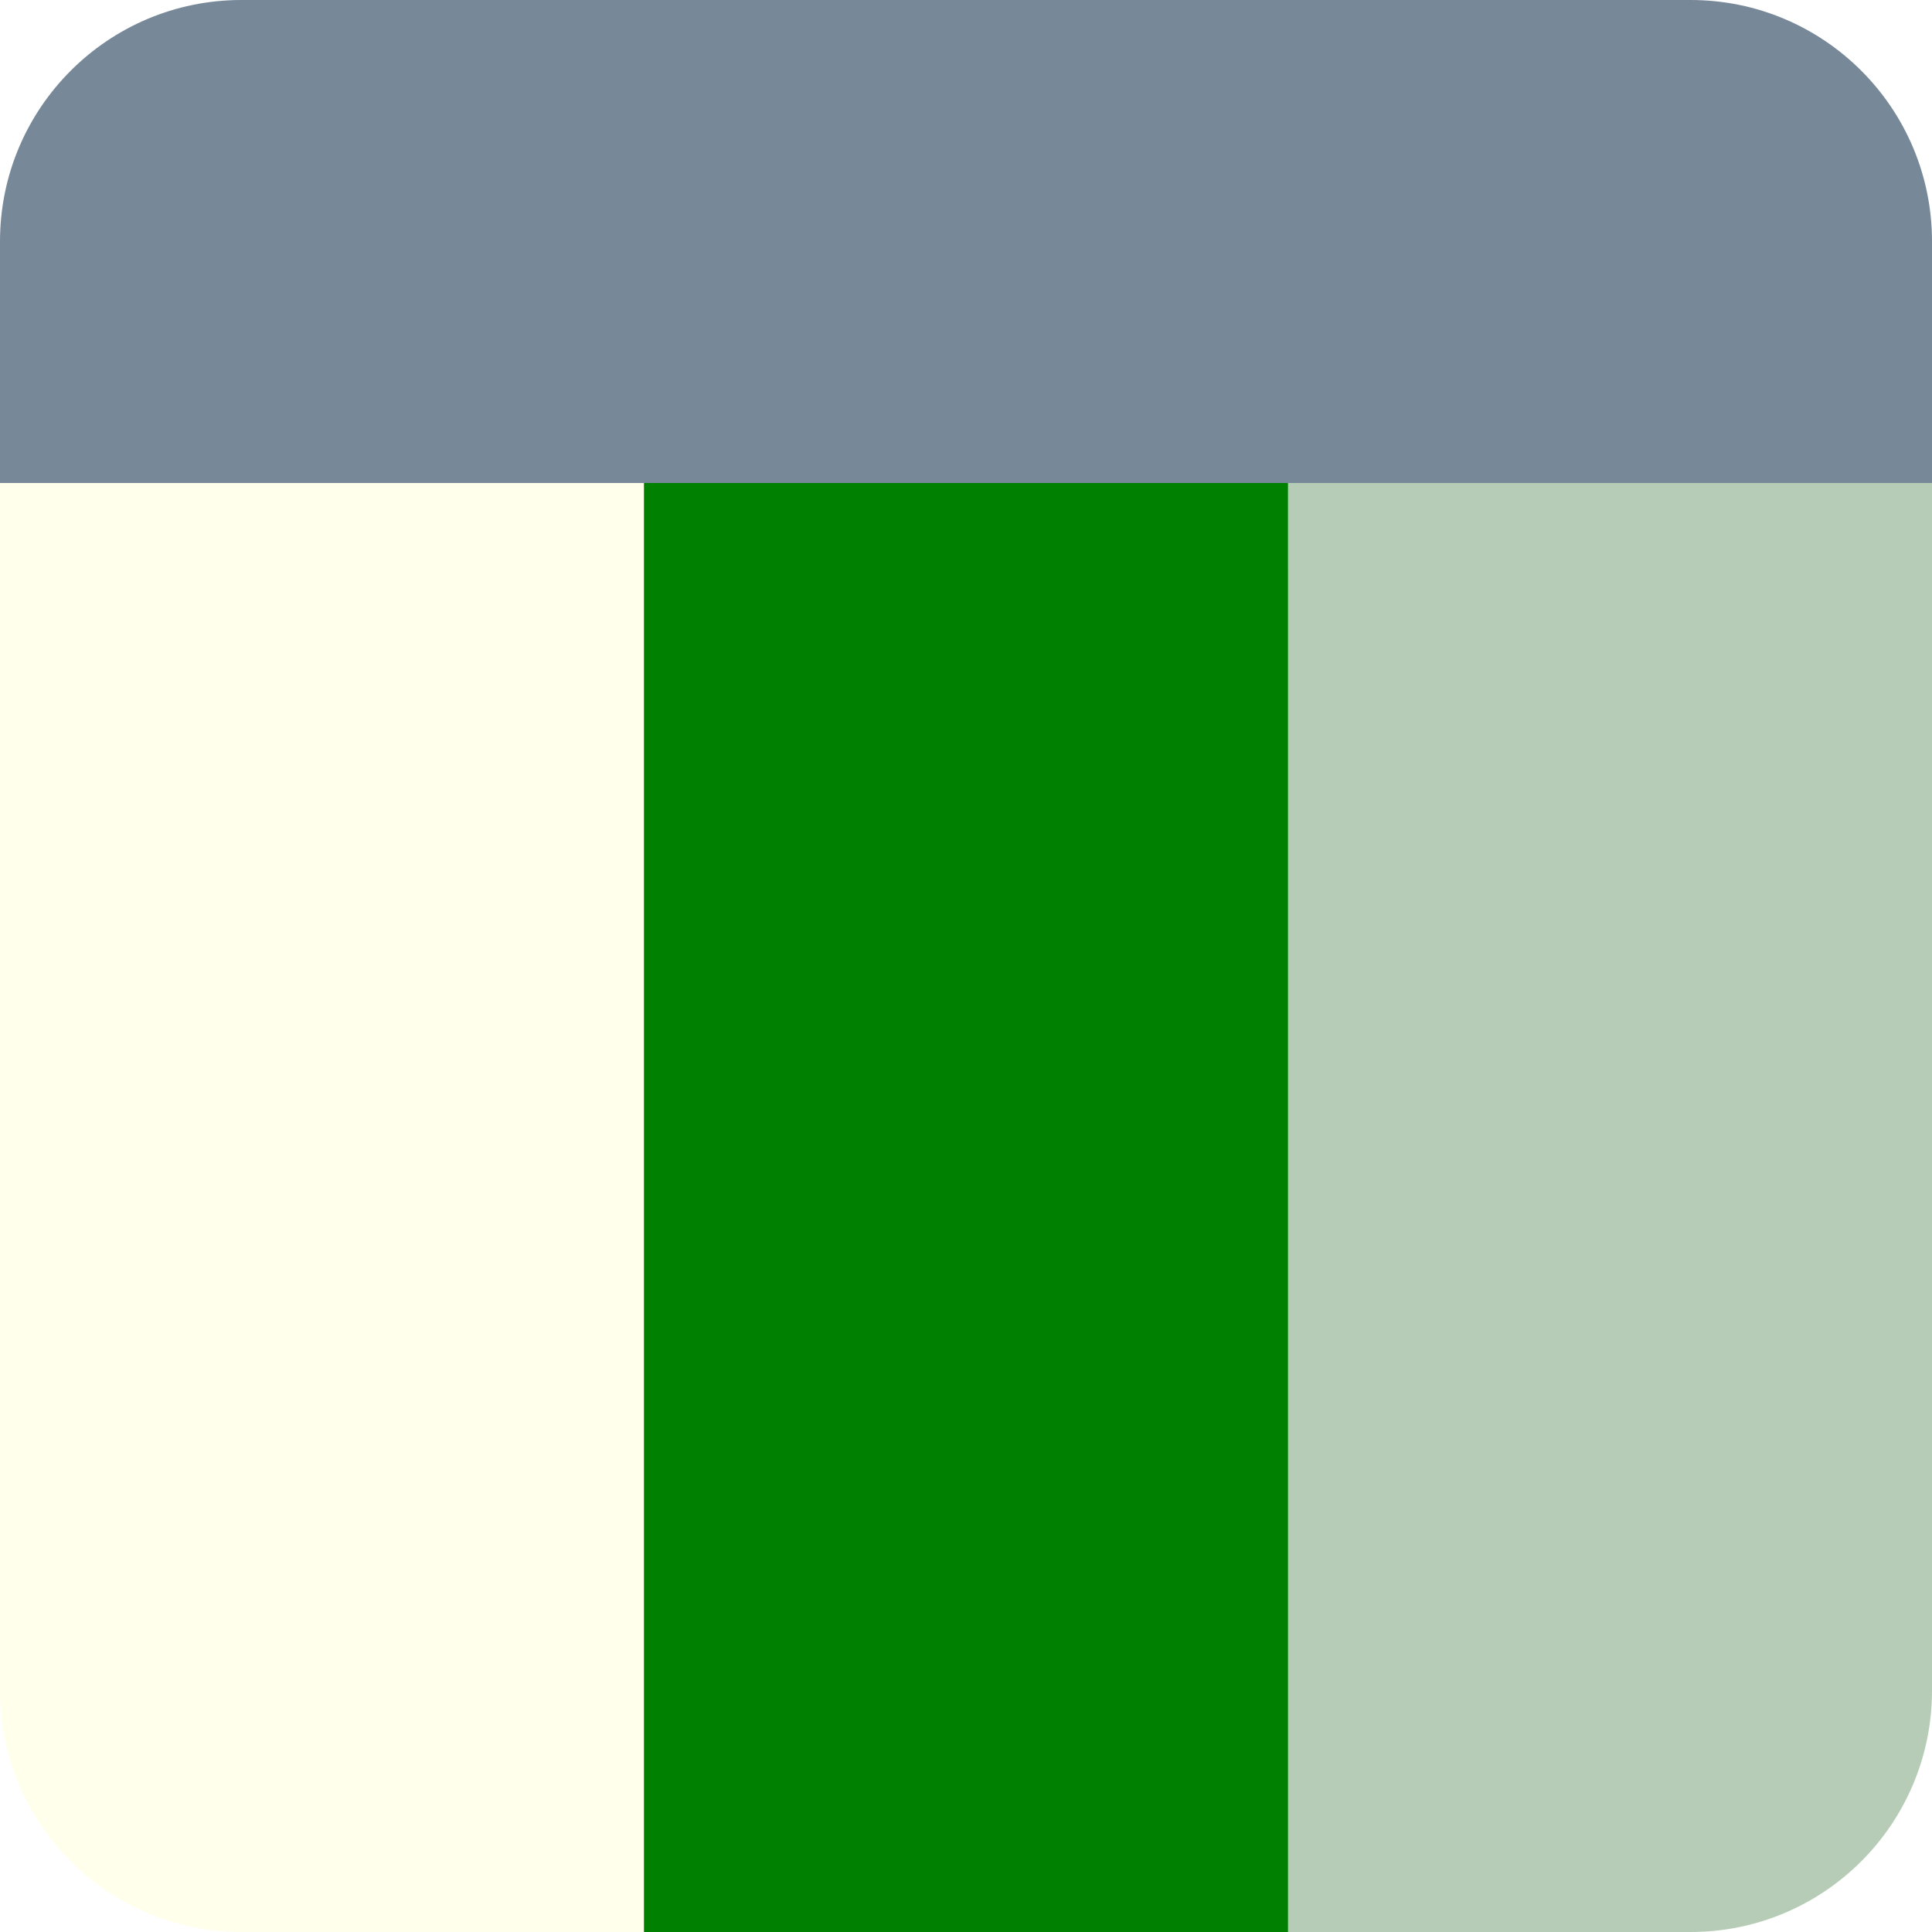
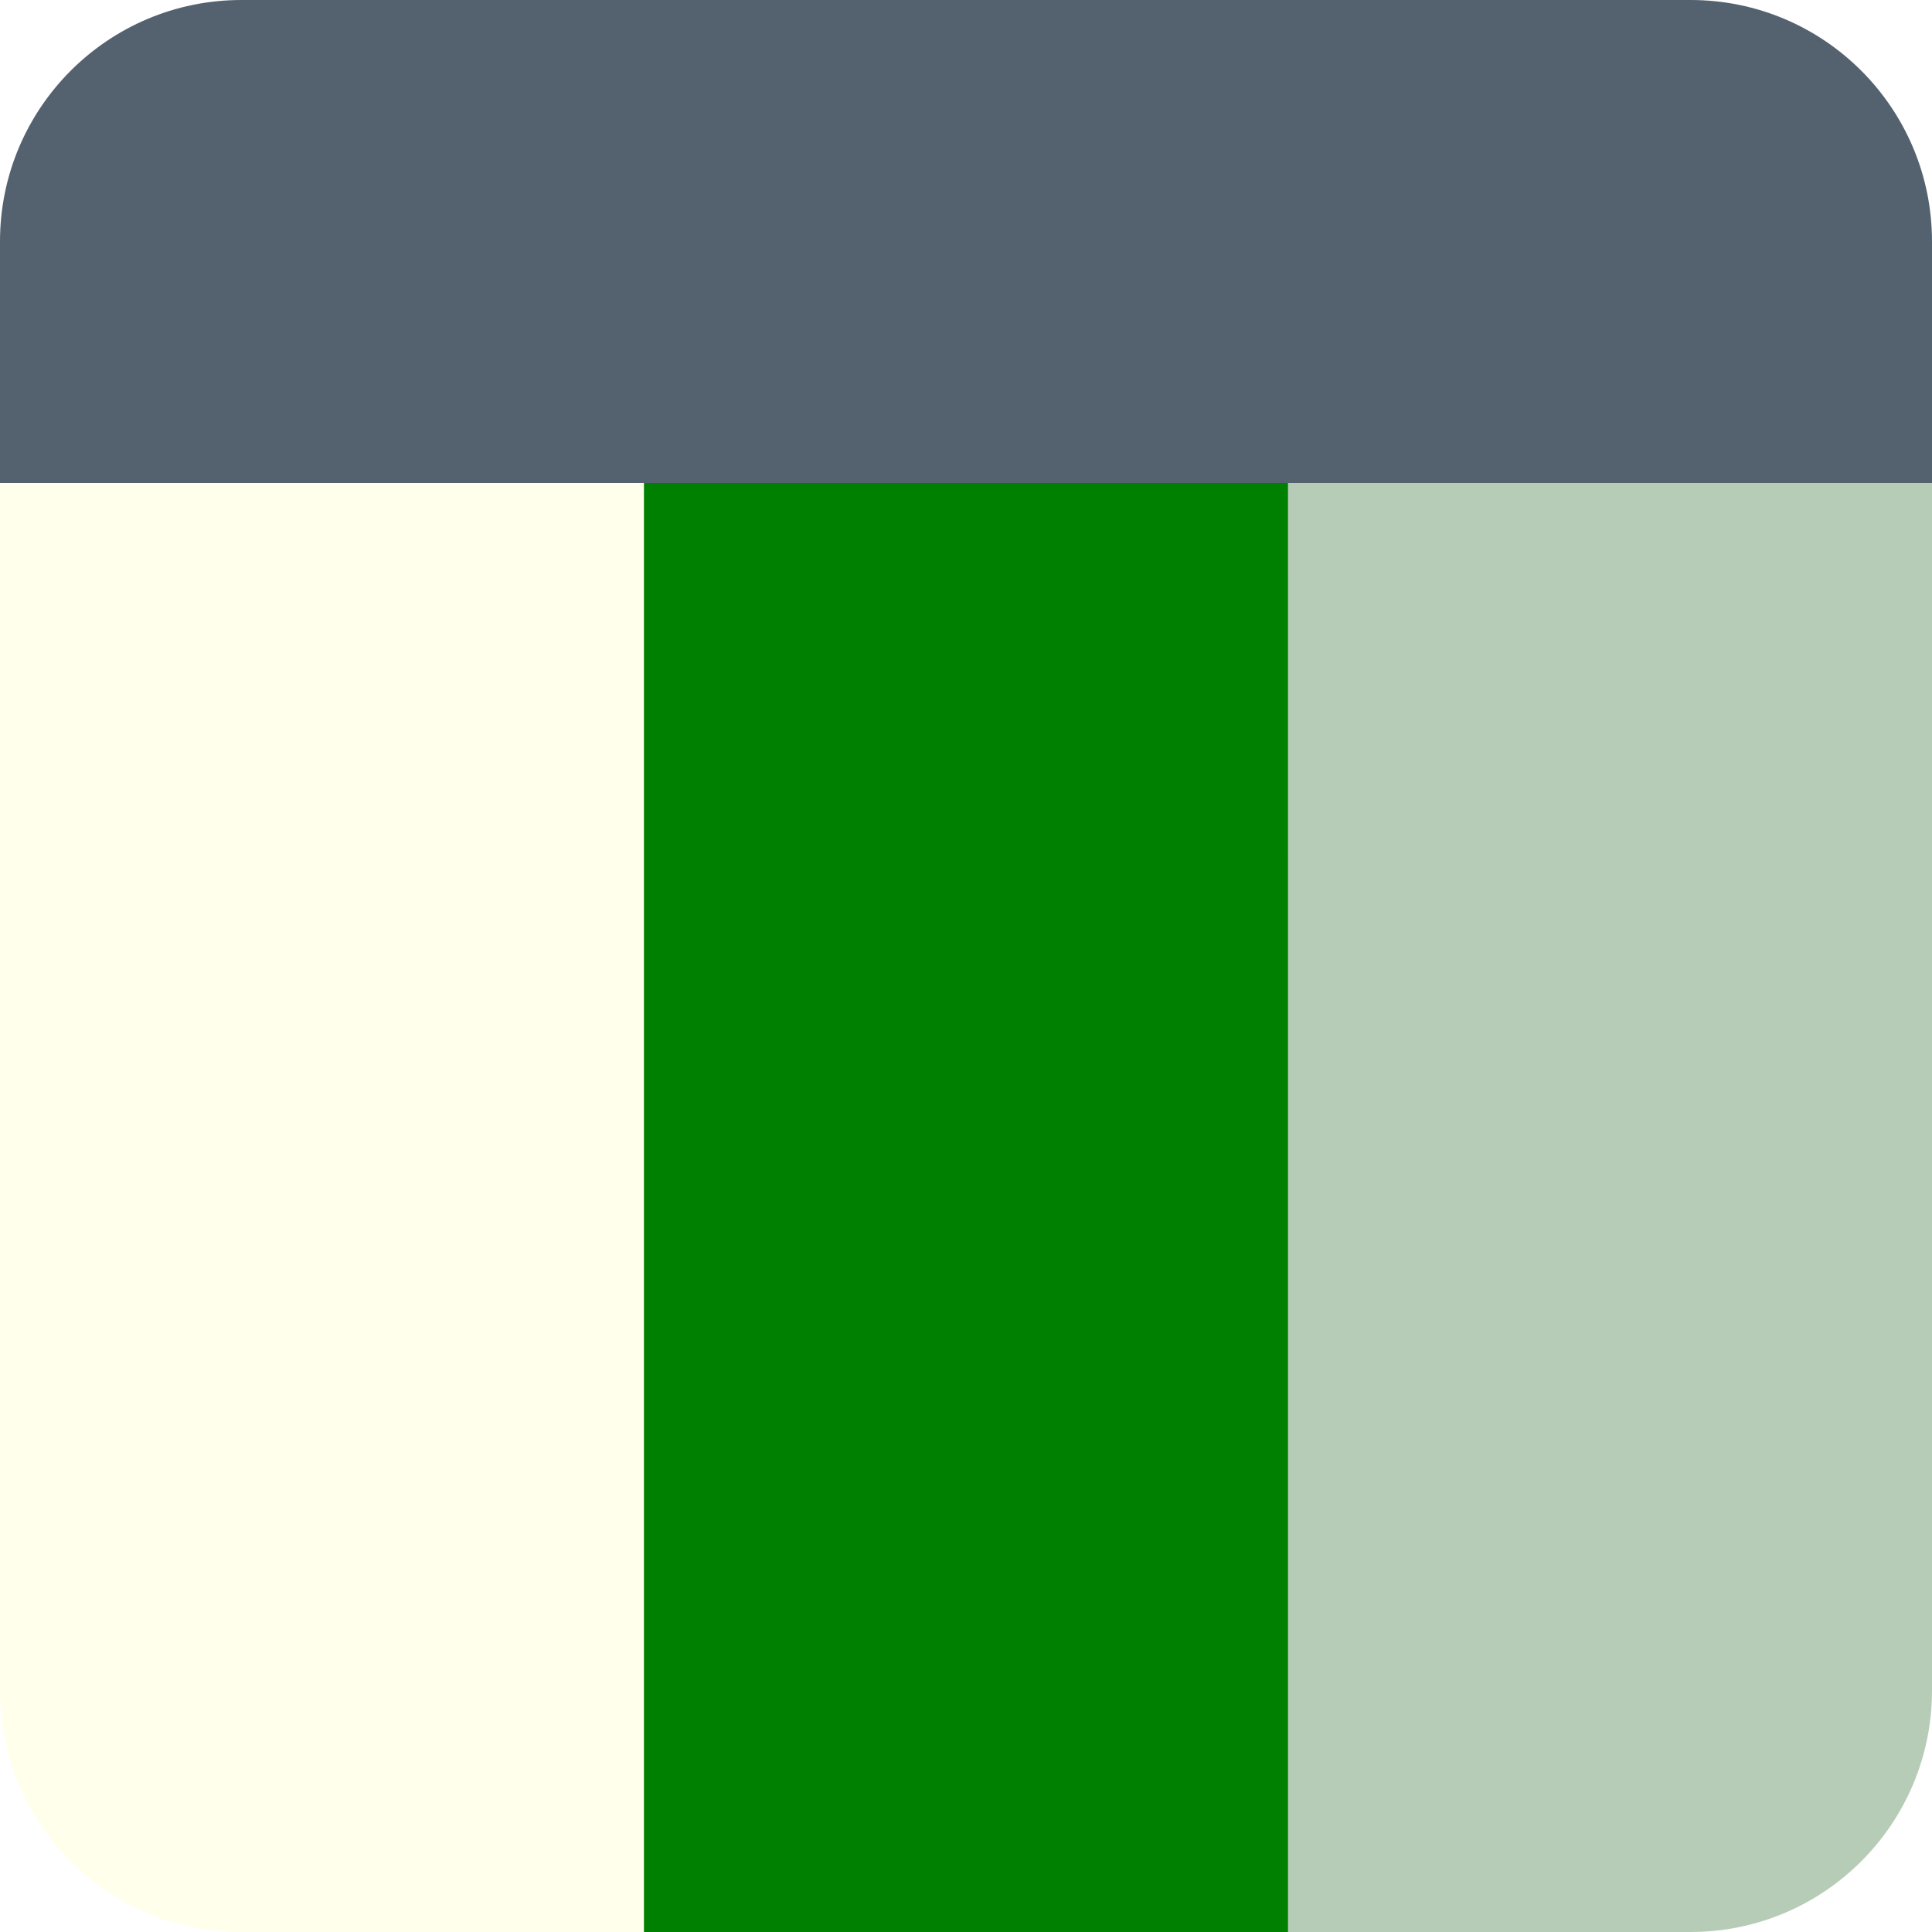
<svg xmlns="http://www.w3.org/2000/svg" width="48" height="48" viewBox="0 0 12.7 12.7">
  <path style="fill:#b7ccb7;stroke-width:.229" d="M8.467 3.175H12.7v7.937a1.587 1.587 135 0 1-1.587 1.588H8.466Z" />
  <path style="fill:#ffffeb;stroke-width:.229" d="M0 3.175h4.233V12.7H1.588A1.587 1.587 45 0 1 0 11.113Z" />
  <path style="fill:green;stroke-width:.229" d="M4.233 3.175h4.234V12.7H4.233Z" />
-   <path style="fill:#789;stroke-width:.265" d="M1.587 0h9.526A1.587 1.587 45 0 1 12.7 1.587v1.588H0V1.588A1.587 1.587 135 0 1 1.587 0Z" />
+   <path style="fill:#546270;stroke-width:.265;fill-opacity:1" d="M1.587 0h9.526A1.587 1.587 45 0 1 12.7 1.587v1.588H0V1.588A1.587 1.587 135 0 1 1.587 0Z" />
</svg>
